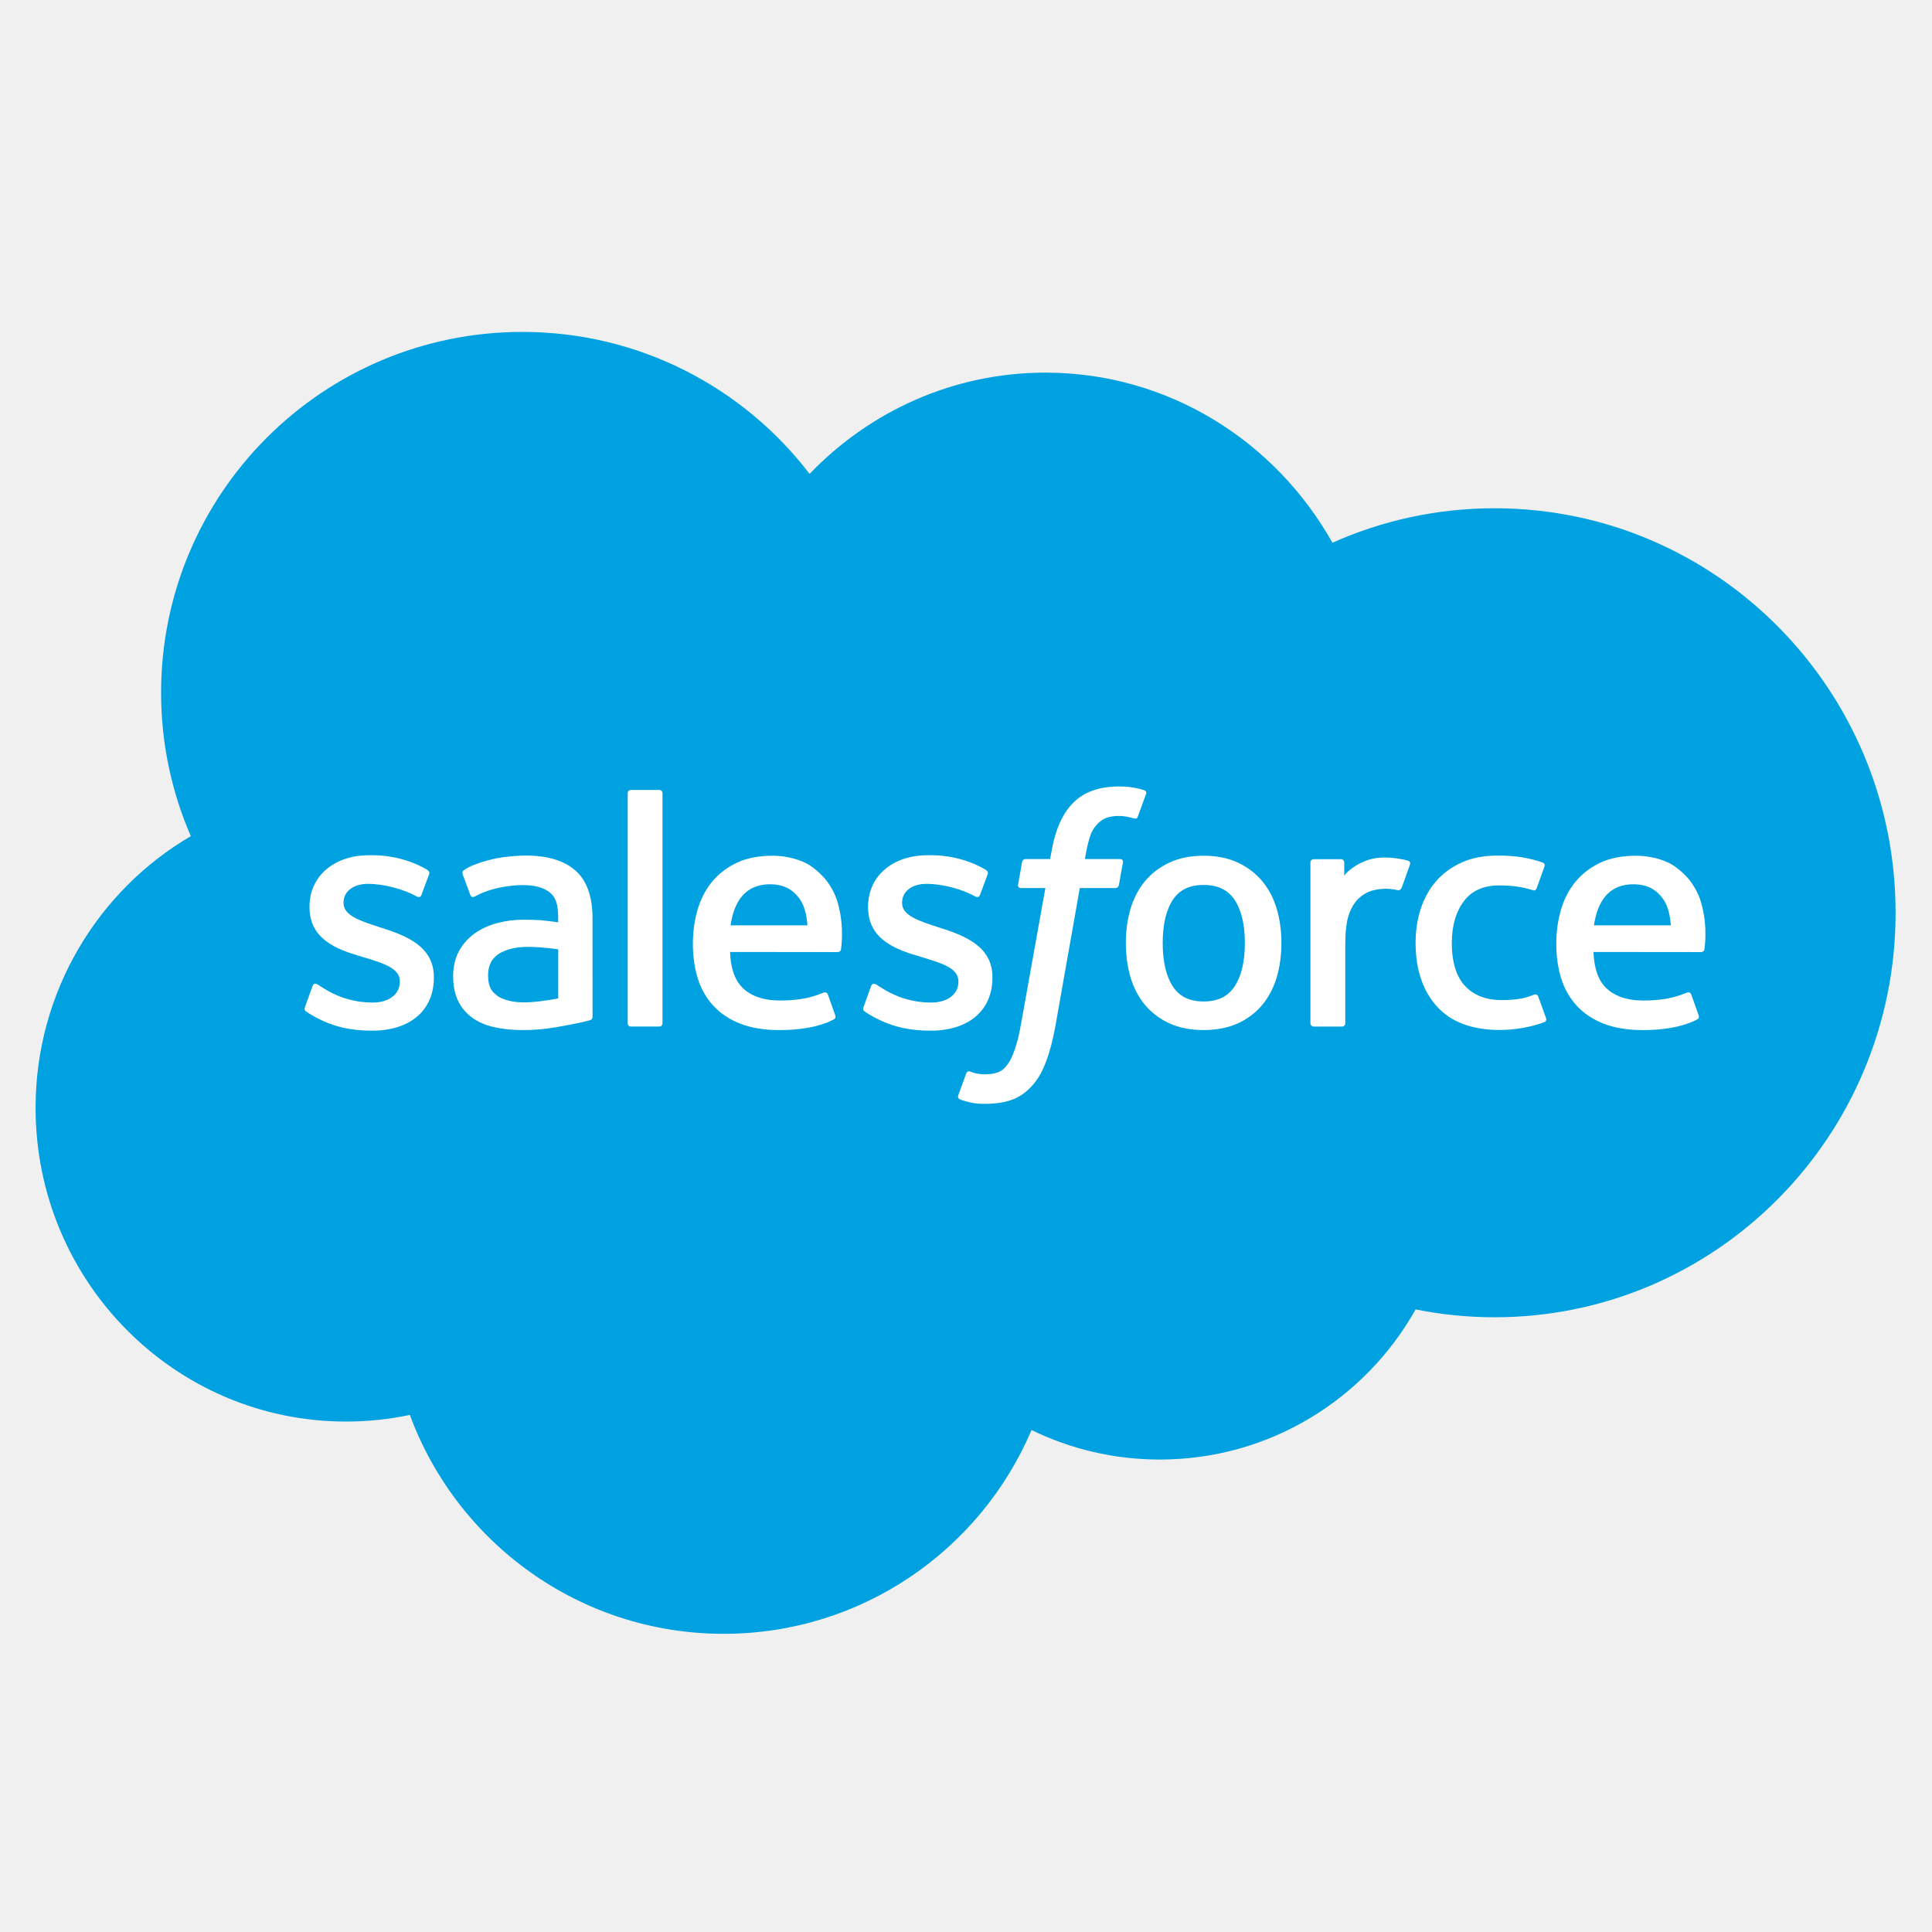
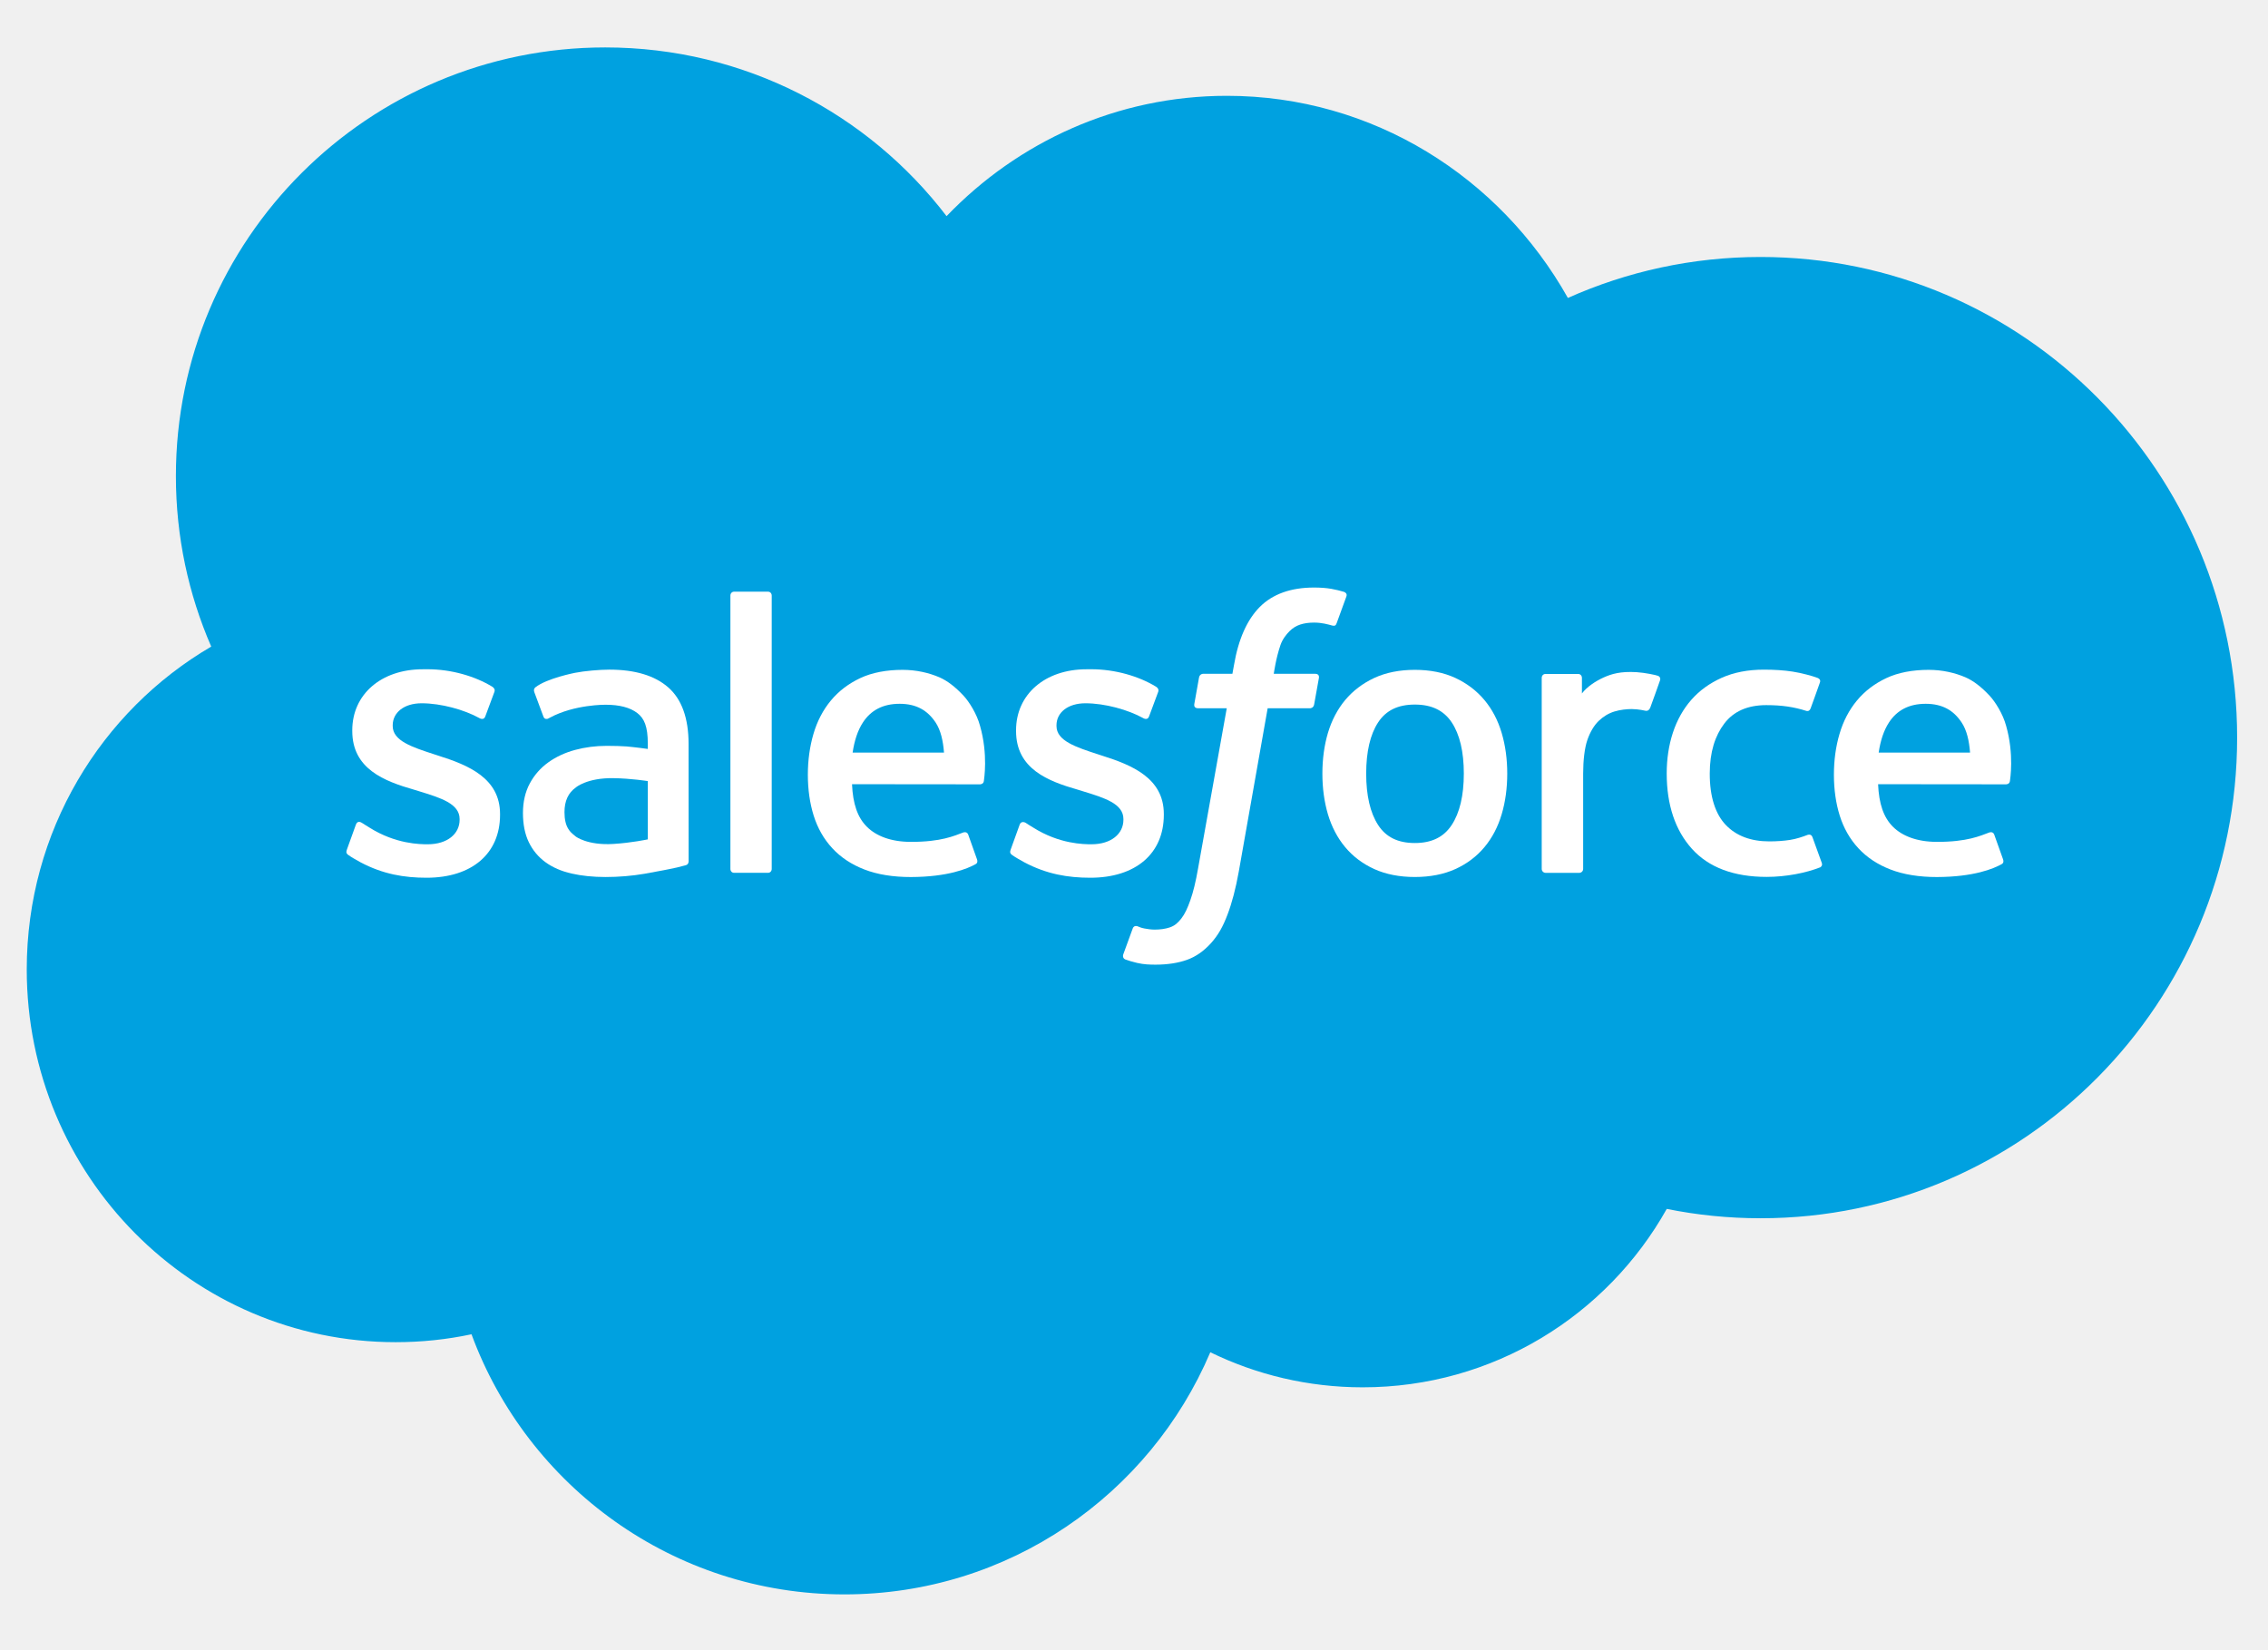
- <svg xmlns="http://www.w3.org/2000/svg" viewBox="0 0 128 128" version="1.1" id="svg1" xml:space="preserve">
+ <svg xmlns="http://www.w3.org/2000/svg" viewBox="0 0 176 128" version="1.1" id="svg1" xml:space="preserve" width="176" height="128">
  <defs id="defs1" />
  <style type="text/css" id="style1">
	.st0{fill:#00005B;}
	.st1{fill:#9999FF;}
</style>
  <style type="text/css" id="style1-9">
	.st0{fill:#00005B;}
	.st1{fill:#9999FF;}
</style>
  <style type="text/css" id="style1-4">
	.st0{fill:url(#SVGID_1_);}
	.st1{fill:url(#SVGID_2_);}
	.st2{fill:url(#SVGID_3_);}
	.st3{fill:url(#SVGID_4_);}
	.st4{fill:url(#SVGID_5_);}
	.st5{fill:url(#SVGID_6_);}
	.st6{fill:url(#SVGID_7_);}
	.st7{fill:url(#SVGID_8_);}
	.st8{fill:url(#SVGID_9_);}
	.st9{fill:#2AC64B;}
	.st10{fill:#97CC1A;}
	.st11{fill:#666565;}
	.st12{fill:#00863F;}
	.st13{fill:#008A5A;}
	.st14{fill:#009550;}
	.st15{fill:#00983E;}
	.st16{fill:#009A37;}
	.st17{fill:#06CBF6;}
	.st18{fill:url(#SVGID_10_);}
</style>
-   <g id="g11" transform="matrix(0.4818491,0,0,0.4818491,2.296215,21.92848)">
+   <g id="g11" transform="matrix(0.6707059,0,0,0.6707059,1.989595,3.595235)">
    <path d="m 106.553,159.611 c 8.248,8.594 19.731,13.924 32.431,13.924 16.882,0 31.611,-9.414 39.455,-23.389 6.816,3.046 14.361,4.74 22.299,4.74 30.449,0 55.134,-24.9 55.134,-55.615 0,-30.718 -24.685,-55.619 -55.134,-55.619 -3.716,0 -7.348,0.372 -10.86,1.082 -6.907,-12.321 -20.07,-20.645 -35.178,-20.645 -6.324,0 -12.306,1.461 -17.633,4.058 C 130.066,11.677 113.752,0.128 94.739,0.128 c -19.8,0 -36.675,12.529 -43.152,30.099 -2.831,-0.601 -5.763,-0.914 -8.773,-0.914 -23.574,0 -42.686,19.308 -42.686,43.13 0,15.964 8.587,29.902 21.345,37.36 -2.627,6.044 -4.088,12.714 -4.088,19.727 0,27.396 22.241,49.604 49.673,49.604 16.106,0 30.42,-7.658 39.495,-19.523" fill="#00a1e0" transform="matrix(1,0,0,-1,0,179.2622)" id="path1-2" />
    <path d="m 37.17,75.331 c -0.16,-0.419 0.058,-0.506 0.109,-0.579 0.481,-0.35 0.969,-0.601 1.461,-0.882 2.608,-1.384 5.071,-1.789 7.647,-1.789 5.246,0 8.503,2.791 8.503,7.283 v 0.087 c 0,4.153 -3.676,5.661 -7.126,6.751 l -0.448,0.146 c -2.601,0.845 -4.845,1.574 -4.845,3.286 v 0.091 c 0,1.465 1.312,2.543 3.344,2.543 2.259,0 4.94,-0.75 6.667,-1.705 0,0 0.506,-0.328 0.692,0.164 0.102,0.262 0.976,2.616 1.067,2.871 0.098,0.277 -0.076,0.481 -0.255,0.59 -1.971,1.199 -4.696,2.018 -7.516,2.018 l -0.525,-0.004 c -4.802,0 -8.153,-2.9 -8.153,-7.057 v -0.087 c 0,-4.383 3.698,-5.803 7.162,-6.794 l 0.557,-0.171 c 2.525,-0.776 4.7,-1.443 4.7,-3.22 v -0.087 c 0,-1.625 -1.414,-2.834 -3.694,-2.834 -0.885,0 -3.709,0.018 -6.758,1.945 -0.368,0.215 -0.583,0.372 -0.867,0.543 -0.149,0.095 -0.525,0.259 -0.689,-0.237 l -1.035,-2.871 z" fill="#ffffff" transform="matrix(1,0,0,-1,0,168.2871)" id="path2" />
    <path d="m 113.97,75.331 c -0.16,-0.419 0.058,-0.506 0.109,-0.579 0.481,-0.35 0.969,-0.601 1.461,-0.882 2.608,-1.384 5.071,-1.789 7.647,-1.789 5.246,0 8.503,2.791 8.503,7.283 v 0.087 c 0,4.153 -3.676,5.661 -7.126,6.751 l -0.448,0.146 c -2.601,0.845 -4.845,1.574 -4.845,3.286 v 0.091 c 0,1.465 1.312,2.543 3.344,2.543 2.259,0 4.94,-0.75 6.667,-1.705 0,0 0.506,-0.328 0.692,0.164 0.102,0.262 0.976,2.616 1.067,2.871 0.098,0.277 -0.076,0.481 -0.255,0.59 -1.971,1.199 -4.696,2.018 -7.516,2.018 l -0.525,-0.004 c -4.802,0 -8.153,-2.9 -8.153,-7.057 v -0.087 c 0,-4.383 3.698,-5.803 7.162,-6.794 l 0.557,-0.171 c 2.525,-0.776 4.703,-1.443 4.703,-3.22 v -0.087 c 0,-1.625 -1.417,-2.834 -3.698,-2.834 -0.885,0 -3.709,0.018 -6.758,1.945 -0.368,0.215 -0.587,0.364 -0.863,0.543 -0.095,0.062 -0.539,0.233 -0.692,-0.237 l -1.035,-2.871 z" fill="#ffffff" transform="matrix(1,0,0,-1,0,168.2871)" id="path3-8" />
    <path d="m 166.399,84.114 c 0,-2.539 -0.474,-4.539 -1.406,-5.953 -0.922,-1.399 -2.317,-2.08 -4.262,-2.08 -1.949,0 -3.337,0.678 -4.244,2.08 -0.918,1.41 -1.384,3.414 -1.384,5.953 0,2.536 0.466,4.532 1.384,5.931 0.907,1.384 2.295,2.058 4.244,2.058 1.945,0 3.341,-0.674 4.266,-2.058 0.929,-1.399 1.403,-3.395 1.403,-5.931 m 4.379,4.707 c -0.43,1.454 -1.1,2.736 -1.993,3.803 -0.893,1.071 -2.022,1.931 -3.363,2.557 -1.337,0.623 -2.918,0.94 -4.692,0.94 -1.778,0 -3.359,-0.317 -4.696,-0.94 -1.341,-0.627 -2.47,-1.486 -3.366,-2.557 -0.889,-1.071 -1.559,-2.353 -1.993,-3.803 -0.426,-1.446 -0.641,-3.027 -0.641,-4.707 0,-1.679 0.215,-3.264 0.641,-4.707 0.434,-1.45 1.1,-2.732 1.996,-3.803 0.893,-1.071 2.026,-1.927 3.363,-2.536 1.341,-0.608 2.918,-0.918 4.696,-0.918 1.774,0 3.352,0.31 4.692,0.918 1.337,0.608 2.47,1.465 3.363,2.536 0.893,1.067 1.563,2.35 1.993,3.803 0.43,1.446 0.645,3.031 0.645,4.707 0,1.676 -0.215,3.261 -0.645,4.707" fill="#ffffff" transform="matrix(1,0,0,-1,0,168.2711)" id="path4-6" />
    <path d="m 206.737,76.725 c -0.146,0.426 -0.557,0.266 -0.557,0.266 -0.638,-0.244 -1.315,-0.47 -2.036,-0.583 -0.732,-0.113 -1.537,-0.171 -2.401,-0.171 -2.12,0 -3.803,0.63 -5.009,1.876 -1.21,1.246 -1.887,3.261 -1.88,5.986 0.007,2.481 0.605,4.346 1.679,5.767 1.067,1.414 2.692,2.138 4.86,2.138 1.807,0 3.184,-0.208 4.627,-0.663 0,0 0.346,-0.149 0.51,0.302 0.383,1.064 0.667,1.825 1.075,2.995 0.117,0.332 -0.168,0.474 -0.27,0.514 -0.568,0.222 -1.909,0.583 -2.922,0.736 -0.947,0.146 -2.055,0.222 -3.286,0.222 -1.84,0 -3.479,-0.313 -4.882,-0.94 -1.399,-0.623 -2.587,-1.483 -3.526,-2.554 -0.94,-1.071 -1.654,-2.353 -2.131,-3.803 -0.474,-1.446 -0.714,-3.035 -0.714,-4.714 0,-3.632 0.98,-6.568 2.914,-8.718 1.938,-2.157 4.849,-3.253 8.645,-3.253 2.244,0 4.547,0.455 6.201,1.107 0,0 0.317,0.153 0.179,0.521 z" fill="#ffffff" transform="matrix(1,0,0,-1,0,168.2375)" id="path5-0" />
    <path d="m 214.399,86.552 c 0.208,1.41 0.597,2.583 1.199,3.497 0.907,1.388 2.291,2.149 4.237,2.149 1.945,0 3.231,-0.765 4.153,-2.149 0.612,-0.914 0.878,-2.138 0.984,-3.497 z m 14.744,3.1 c -0.372,1.403 -1.293,2.82 -1.898,3.468 -0.954,1.027 -1.887,1.745 -2.812,2.146 -1.21,0.517 -2.659,0.86 -4.248,0.86 -1.851,0 -3.53,-0.31 -4.893,-0.951 -1.366,-0.641 -2.514,-1.516 -3.414,-2.605 -0.9,-1.086 -1.577,-2.379 -2.007,-3.847 -0.434,-1.461 -0.652,-3.053 -0.652,-4.732 0,-1.709 0.226,-3.301 0.674,-4.732 0.452,-1.443 1.173,-2.714 2.149,-3.767 0.973,-1.06 2.226,-1.891 3.727,-2.47 1.49,-0.576 3.301,-0.874 5.381,-0.871 4.281,0.015 6.536,0.969 7.465,1.483 0.164,0.091 0.321,0.251 0.124,0.71 l -0.969,2.714 c -0.146,0.404 -0.557,0.255 -0.557,0.255 -1.06,-0.393 -2.568,-1.1 -6.084,-1.093 -2.299,0.004 -4.004,0.681 -5.071,1.741 -1.097,1.086 -1.632,2.681 -1.727,4.933 l 14.824,-0.015 c 0,0 0.39,0.007 0.43,0.386 0.015,0.16 0.51,3.046 -0.441,6.386 z" fill="#ffffff" transform="matrix(1,0,0,-1,0,168.2769)" id="path6-2" />
    <path d="m 95.683,86.552 c 0.211,1.41 0.597,2.583 1.199,3.497 0.907,1.388 2.291,2.149 4.237,2.149 1.945,0 3.231,-0.765 4.157,-2.149 0.608,-0.914 0.874,-2.138 0.98,-3.497 z m 14.74,3.1 c -0.372,1.403 -1.29,2.82 -1.894,3.468 -0.954,1.027 -1.887,1.745 -2.812,2.146 -1.21,0.517 -2.659,0.86 -4.248,0.86 -1.847,0 -3.53,-0.31 -4.893,-0.951 -1.366,-0.641 -2.514,-1.516 -3.414,-2.605 -0.9,-1.086 -1.577,-2.379 -2.007,-3.847 -0.43,-1.461 -0.652,-3.053 -0.652,-4.732 0,-1.709 0.226,-3.301 0.674,-4.732 0.452,-1.443 1.173,-2.714 2.149,-3.767 0.973,-1.06 2.226,-1.891 3.727,-2.47 1.49,-0.576 3.301,-0.874 5.381,-0.871 4.281,0.015 6.536,0.969 7.465,1.483 0.164,0.091 0.321,0.251 0.124,0.71 l -0.965,2.714 c -0.149,0.404 -0.561,0.255 -0.561,0.255 -1.06,-0.393 -2.565,-1.1 -6.088,-1.093 -2.295,0.004 -4,0.681 -5.068,1.741 -1.097,1.086 -1.632,2.681 -1.727,4.933 l 14.824,-0.015 c 0,0 0.39,0.007 0.43,0.386 0.015,0.16 0.51,3.046 -0.444,6.386 z" fill="#ffffff" transform="matrix(1,0,0,-1,0,168.2769)" id="path7" />
    <path d="m 63.642,76.819 c -0.579,0.463 -0.659,0.579 -0.856,0.878 -0.291,0.455 -0.441,1.104 -0.441,1.927 0,1.304 0.43,2.24 1.322,2.871 -0.011,-0.004 1.275,1.111 4.299,1.071 2.124,-0.029 4.022,-0.342 4.022,-0.342 v -6.74 h 0.004 c 0,0 -1.883,-0.404 -4.004,-0.532 -3.016,-0.182 -4.357,0.871 -4.346,0.867 m 5.898,10.416 c -0.601,0.044 -1.381,0.069 -2.313,0.069 -1.271,0 -2.499,-0.16 -3.65,-0.47 -1.158,-0.31 -2.2,-0.794 -3.097,-1.435 -0.9,-0.645 -1.625,-1.468 -2.149,-2.445 -0.525,-0.976 -0.791,-2.128 -0.791,-3.417 0,-1.312 0.226,-2.452 0.678,-3.384 0.452,-0.936 1.104,-1.716 1.934,-2.317 0.823,-0.601 1.84,-1.042 3.02,-1.308 1.162,-0.266 2.481,-0.401 3.924,-0.401 1.519,0 3.035,0.124 4.503,0.375 1.454,0.248 3.239,0.608 3.734,0.721 0.492,0.117 1.038,0.266 1.038,0.266 0.368,0.091 0.339,0.485 0.339,0.485 l -0.007,13.556 c 0,2.973 -0.794,5.177 -2.357,6.543 -1.556,1.363 -3.847,2.051 -6.809,2.051 -1.111,0 -2.9,-0.153 -3.971,-0.368 0,0 -3.239,-0.627 -4.572,-1.669 0,0 -0.291,-0.182 -0.131,-0.59 l 1.049,-2.82 c 0.131,-0.364 0.485,-0.24 0.485,-0.24 0,0 0.113,0.044 0.244,0.12 2.853,1.552 6.459,1.505 6.459,1.505 1.603,0 2.834,-0.321 3.665,-0.958 0.809,-0.619 1.22,-1.556 1.22,-3.53 V 86.947 c -1.275,0.182 -2.445,0.288 -2.445,0.288" fill="#ffffff" transform="matrix(1,0,0,-1,0,168.2499)" id="path8" />
    <path d="m 189.099,94.659 c 0.113,0.335 -0.124,0.495 -0.222,0.532 -0.251,0.098 -1.512,0.364 -2.485,0.426 -1.862,0.113 -2.896,-0.2 -3.822,-0.616 -0.918,-0.415 -1.938,-1.086 -2.506,-1.847 v 1.803 c 0,0.251 -0.179,0.452 -0.426,0.452 h -3.8 c -0.248,0 -0.426,-0.2 -0.426,-0.452 V 72.848 c 0,-0.248 0.204,-0.452 0.452,-0.452 h 3.894 c 0.248,0 0.448,0.204 0.448,0.452 v 11.046 c 0,1.483 0.164,2.962 0.492,3.891 0.321,0.918 0.758,1.654 1.297,2.182 0.543,0.525 1.159,0.893 1.832,1.1 0.689,0.211 1.45,0.281 1.989,0.281 0.776,0 1.628,-0.2 1.628,-0.2 0.284,-0.033 0.444,0.142 0.539,0.401 0.255,0.678 0.976,2.707 1.115,3.111" fill="#ffffff" transform="matrix(1,0,0,-1,0,168.0365)" id="path9" />
    <path d="m 152.544,105.762 c -0.474,0.146 -0.903,0.244 -1.465,0.35 -0.568,0.102 -1.246,0.153 -2.015,0.153 -2.681,0 -4.794,-0.758 -6.277,-2.251 -1.475,-1.486 -2.477,-3.749 -2.98,-6.725 l -0.182,-1.002 h -3.366 c 0,0 -0.408,0.015 -0.495,-0.43 l -0.55,-3.086 c -0.04,-0.291 0.087,-0.477 0.481,-0.477 h 3.275 l -3.322,-18.551 c -0.259,-1.494 -0.557,-2.721 -0.889,-3.654 -0.324,-0.918 -0.641,-1.607 -1.035,-2.109 -0.379,-0.481 -0.736,-0.838 -1.355,-1.046 -0.51,-0.171 -1.1,-0.251 -1.745,-0.251 -0.357,0 -0.834,0.058 -1.188,0.131 -0.35,0.069 -0.536,0.146 -0.801,0.259 0,0 -0.383,0.146 -0.536,-0.237 -0.12,-0.317 -0.995,-2.718 -1.1,-3.013 -0.102,-0.295 0.044,-0.525 0.23,-0.594 0.437,-0.153 0.761,-0.255 1.355,-0.397 0.823,-0.193 1.519,-0.204 2.171,-0.204 1.363,0 2.608,0.193 3.639,0.565 1.035,0.375 1.938,1.027 2.74,1.909 0.863,0.954 1.406,1.953 1.924,3.319 0.514,1.348 0.954,3.024 1.304,4.976 l 3.341,18.897 h 4.882 c 0,0 0.412,-0.015 0.495,0.434 l 0.554,3.082 c 0.036,0.295 -0.087,0.477 -0.485,0.477 h -4.74 c 0.025,0.106 0.24,1.774 0.783,3.344 0.233,0.667 0.67,1.21 1.038,1.581 0.364,0.364 0.783,0.623 1.242,0.772 0.47,0.153 1.005,0.226 1.592,0.226 0.444,0 0.885,-0.051 1.217,-0.12 0.459,-0.098 0.638,-0.149 0.758,-0.186 0.485,-0.146 0.55,-0.004 0.645,0.23 l 1.133,3.111 c 0.117,0.335 -0.171,0.477 -0.273,0.517" fill="#ffffff" transform="matrix(1,0,0,-1,0,168.8919)" id="path10" />
    <path d="m 86.322,63.553 c 0,-0.248 -0.179,-0.448 -0.426,-0.448 h -3.931 c -0.248,0 -0.423,0.2 -0.423,0.448 v 31.636 c 0,0.248 0.175,0.448 0.423,0.448 h 3.931 c 0.248,0 0.426,-0.2 0.426,-0.448 z" fill="#ffffff" transform="matrix(1,0,0,-1,0,158.743)" id="path11" />
  </g>
</svg>
